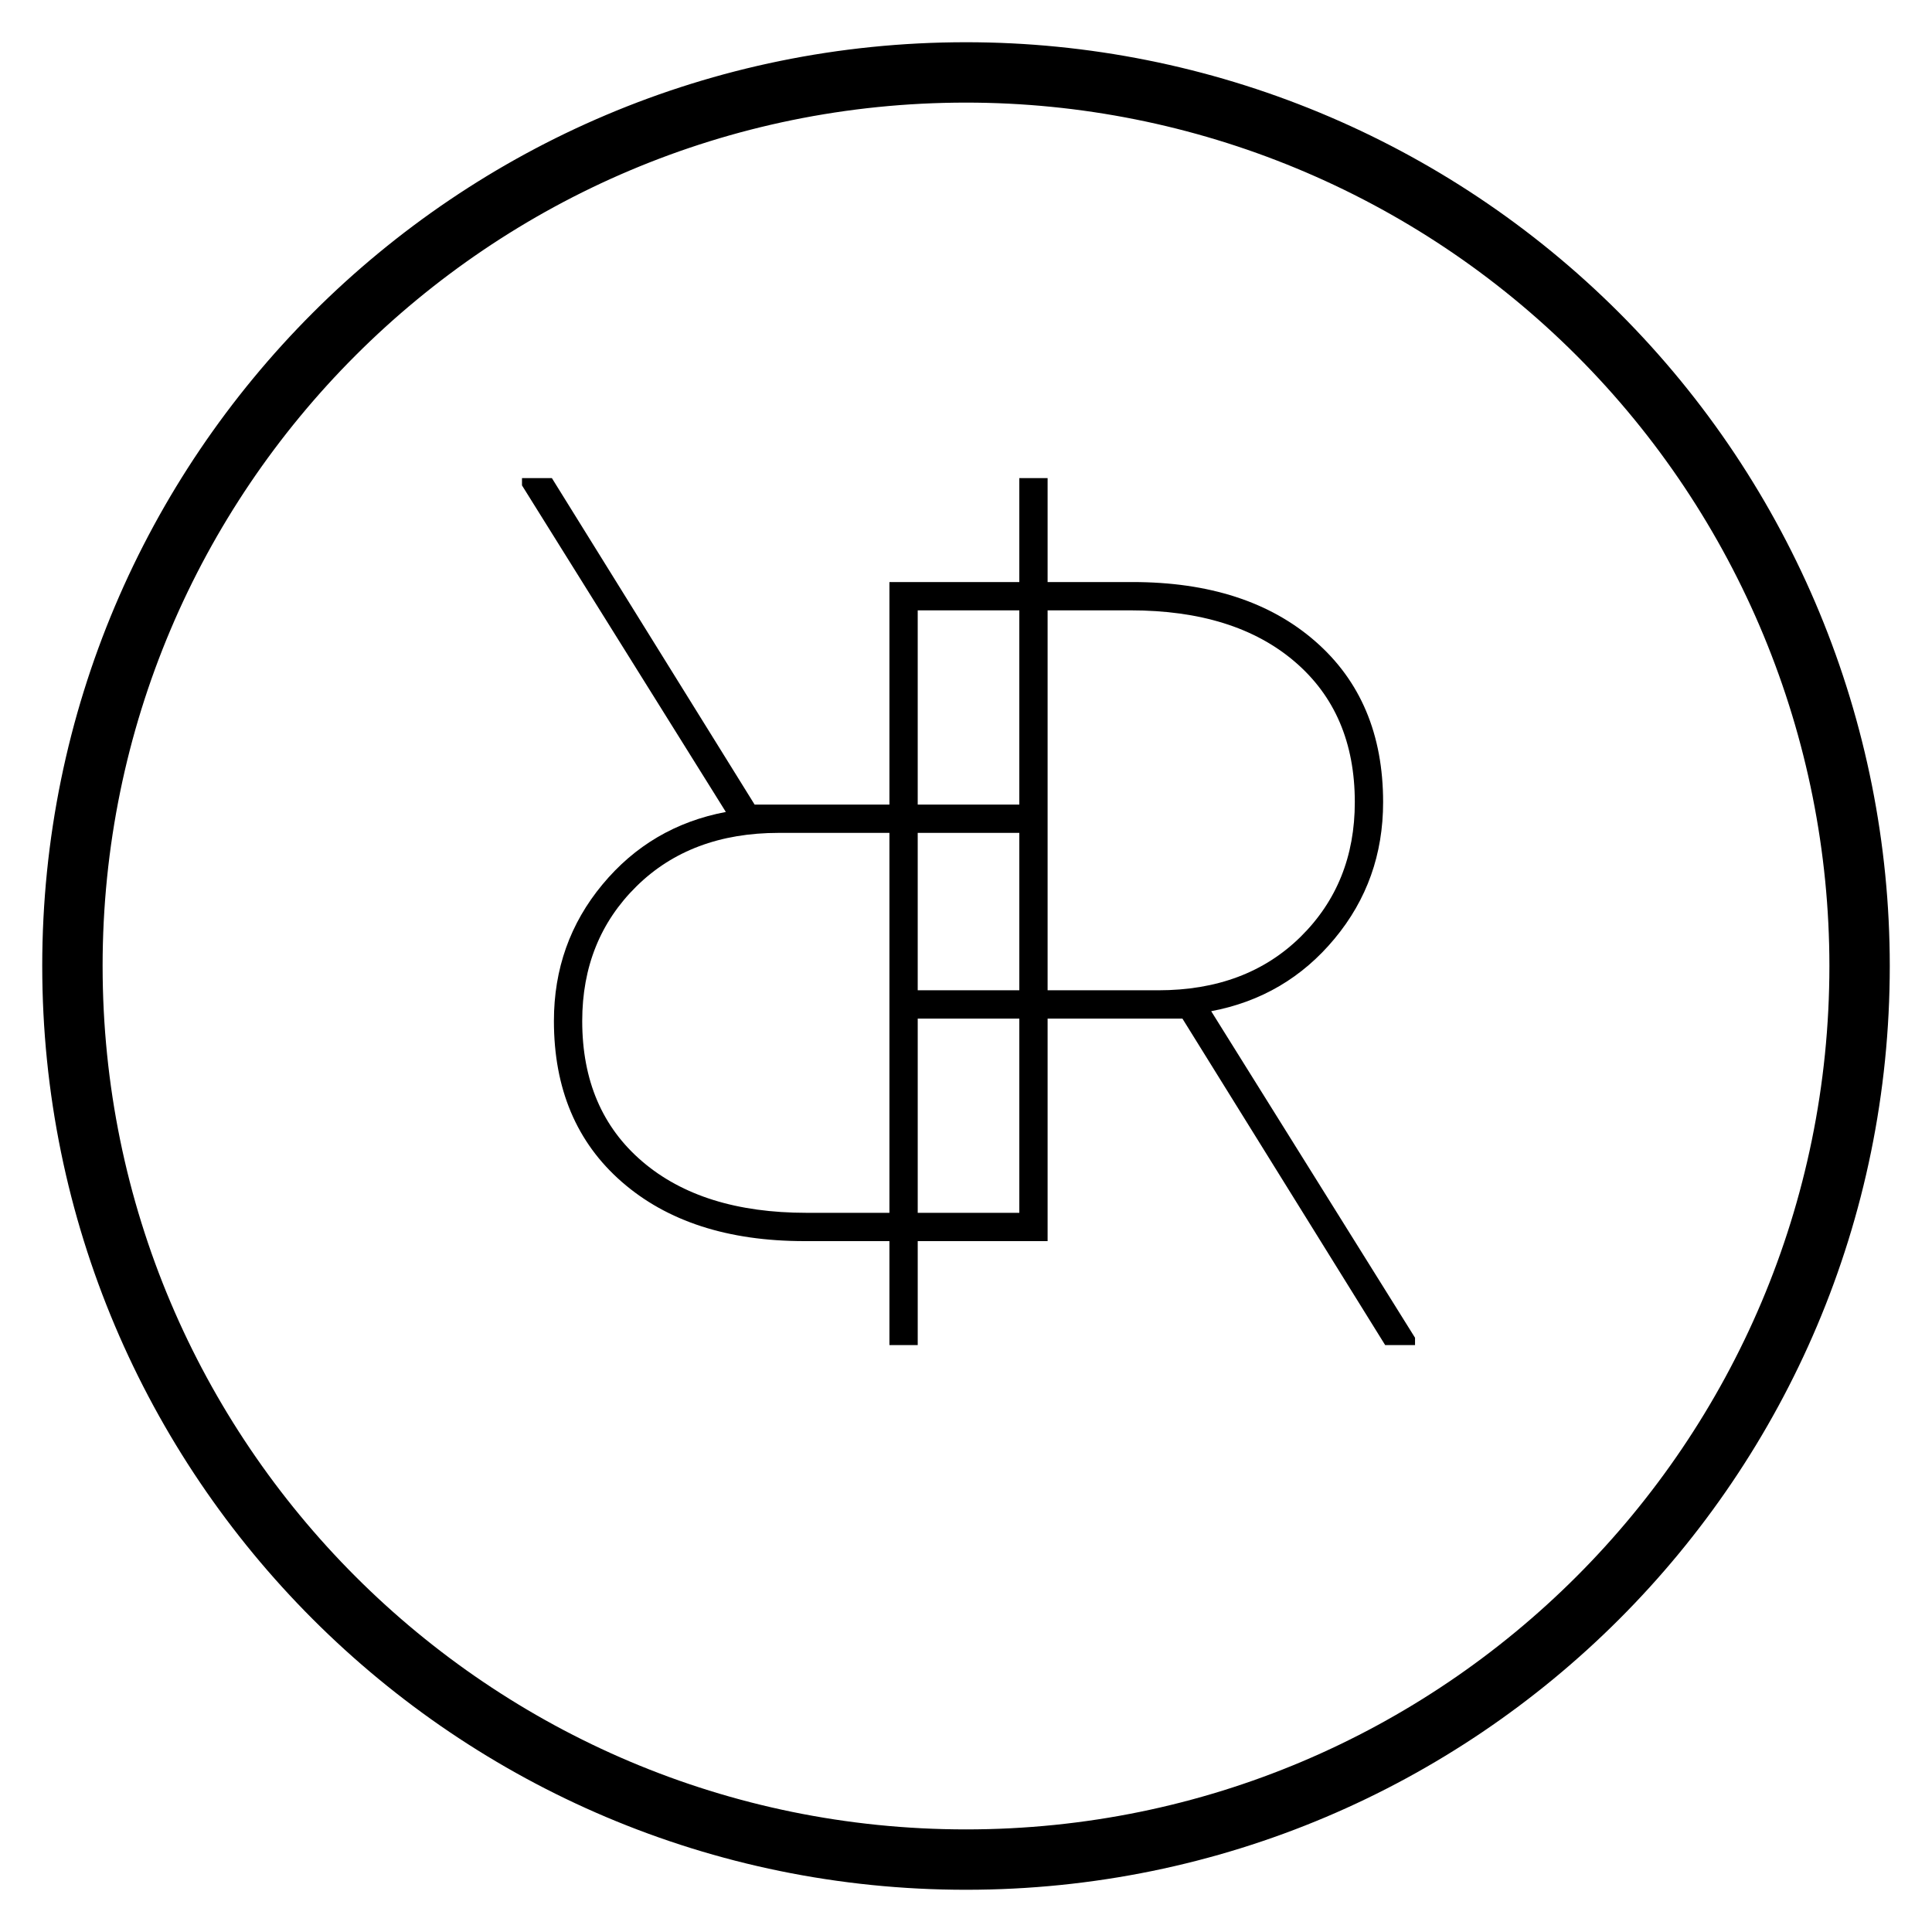
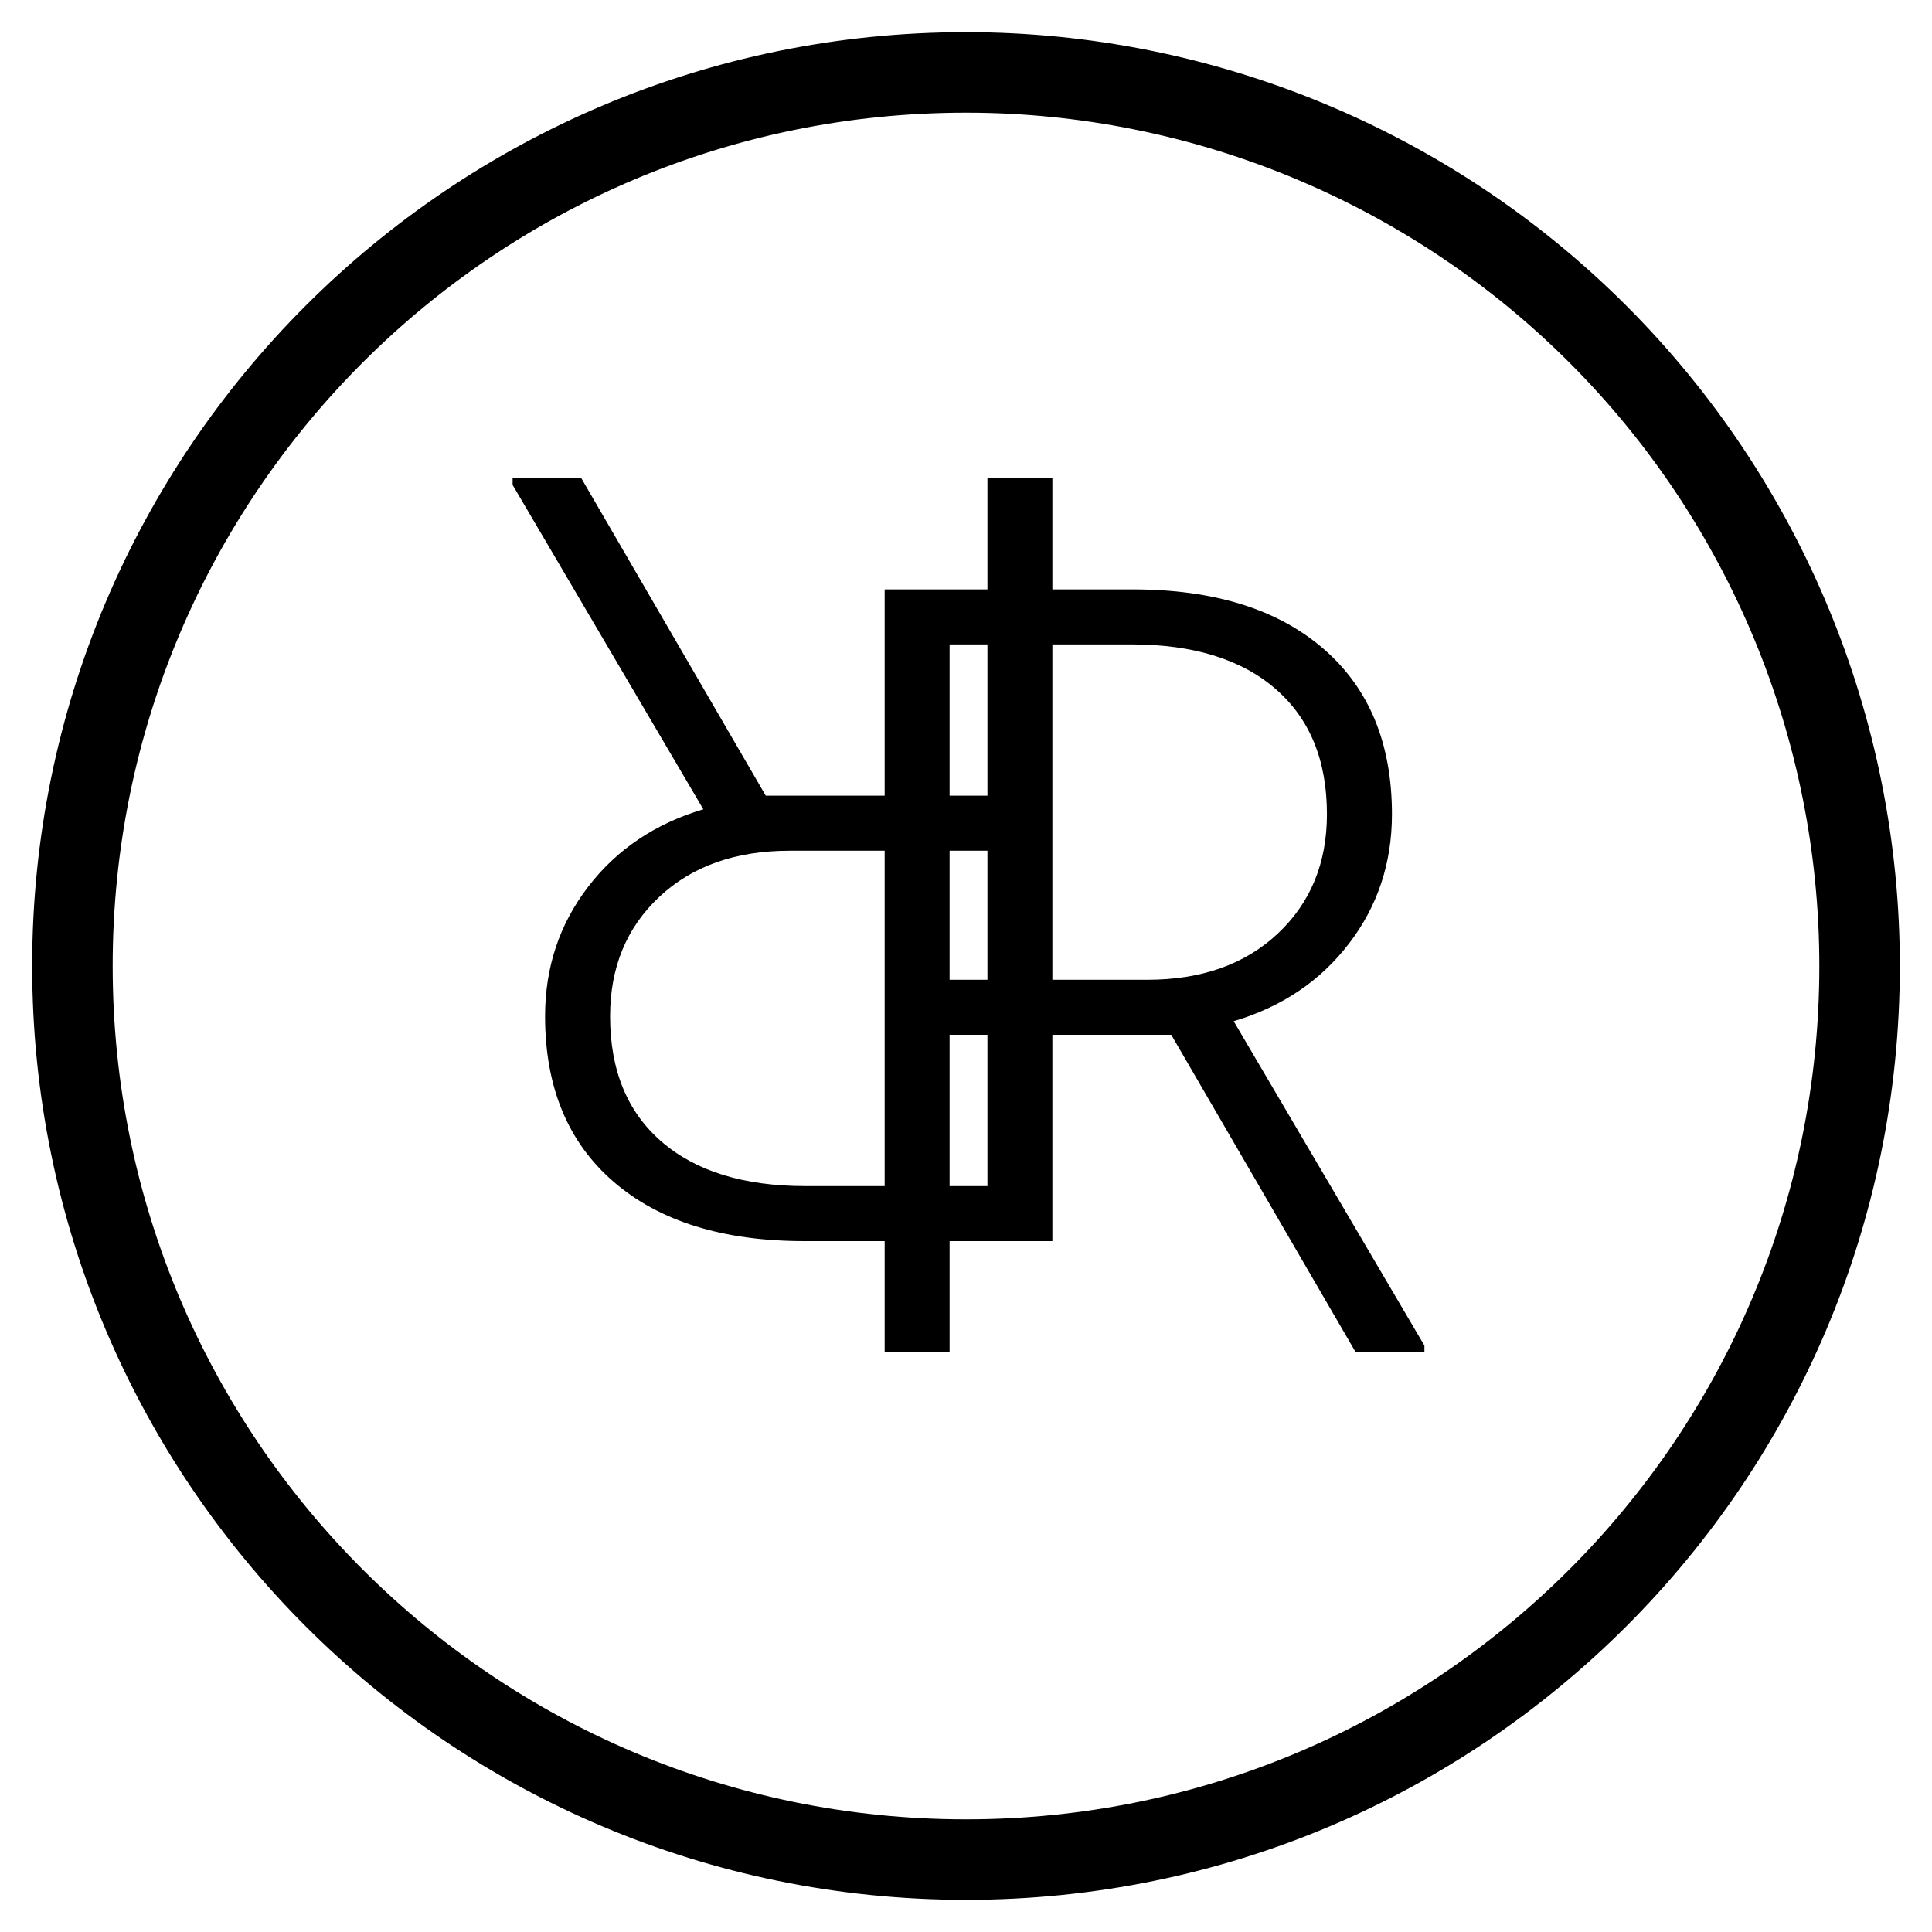
<svg xmlns="http://www.w3.org/2000/svg" version="1.1" viewBox="0.0 0.0 384.0 384.0" fill="none" stroke="none" stroke-linecap="square" stroke-miterlimit="10">
  <clipPath id="p.0">
    <path d="m0 0l384.0 0l0 384.0l-384.0 0l0 -384.0z" clip-rule="nonzero" />
  </clipPath>
  <g clip-path="url(#p.0)">
    <path fill="#000000" fill-opacity="0.0" d="m0 0l384.0 0l0 384.0l-384.0 0z" fill-rule="evenodd" />
+     <path fill="#000000" fill-opacity="0.0" d="m4.753 -20.175l437.853 0l0 424.349l-437.853 0z" fill-rule="evenodd" />
+     <path fill="#000000" d="m232.801 205.675l-44.062 0l0 63.125l-12.906 0l0 -151.656l49.266 0q24.266 0 37.906 11.766q13.656 11.766 13.656 32.922q0 14.578 -8.547 25.719q-8.531 11.141 -22.906 15.422l37.906 64.469l0 1.359l-13.641 0l-36.672 -63.125zm-44.062 -10.938l39.281 0q16.141 0 25.922 -9.156q9.797 -9.172 9.797 -23.75q0 -16.047 -10.203 -24.891q-10.203 -8.859 -28.641 -8.859l-36.156 0l0 66.656z" fill-rule="nonzero" />
+     <path fill="#000000" fill-opacity="0.0" d="m379.247 384l-437.853 0l0 -424.349l437.853 0z" fill-rule="evenodd" />
+     <path fill="#000000" d="m152.199 158.15l44.062 0l0 -63.125l12.906 0l0 151.656l-49.266 0q-24.266 0 -37.906 -11.766q-13.656 -11.766 -13.656 -32.922q0 -14.578 8.547 -25.719q8.531 -11.141 22.906 -15.422l-37.906 -64.469l0 -1.359l13.641 0l36.672 63.125zm44.062 10.938l-39.281 0q-16.141 0 -25.922 9.156q-9.797 9.172 -9.797 23.75q0 16.047 10.203 24.891q10.203 8.859 28.641 8.859l36.156 0l0 -66.656z" fill-rule="nonzero" />
    <path fill="#000000" fill-opacity="0.0" d="m14.394 192.0l0 0c0 -98.089 79.517 -177.606 177.606 -177.606l0 0c47.104 0 92.279 18.712 125.587 52.02c33.308 33.308 52.02 78.482 52.02 125.587l0 0c0 98.089 -79.517 177.606 -177.606 177.606l0 0c-98.089 0 -177.606 -79.517 -177.606 -177.606z" fill-rule="evenodd" />
-     <path stroke="#000000" stroke-width="12.0" stroke-linejoin="round" stroke-linecap="butt" d="m14.394 192.0l0 0c0 -98.089 79.517 -177.606 177.606 -177.606l0 0c47.104 0 92.279 18.712 125.587 52.02c33.308 33.308 52.02 78.482 52.02 125.587l0 0c0 98.089 -79.517 177.606 -177.606 177.606l0 0c-98.089 0 -177.606 -79.517 -177.606 -177.606z" fill-rule="evenodd" />
-     <path fill="#000000" fill-opacity="0.0" d="m6.331 -21.632l437.853 0l0 424.349l-437.853 0z" fill-rule="evenodd" />
-     <path fill="#000000" d="m235.014 202.452l-52.609 0l0 64.891l-5.625 0l0 -151.656l48.328 0q22.812 0 36.297 11.766q13.5 11.766 13.5 31.984q0 15.516 -9.641 27.125q-9.625 11.609 -24.531 14.422l40.516 64.906l0 1.453l-5.938 0l-40.297 -64.891zm-52.609 -5.625l47.812 0q17.5 0 28.281 -10.625q10.781 -10.625 10.781 -26.766q0 -17.719 -11.938 -27.922q-11.922 -10.203 -32.641 -10.203l-42.297 0l0 75.516z" fill-rule="nonzero" />
-     <path fill="#000000" fill-opacity="0.0" d="m377.669 384l-437.853 0l0 -424.349l437.853 0z" fill-rule="evenodd" />
-     <path fill="#000000" d="m149.986 159.916l52.609 0l0 -64.891l5.625 0l0 151.656l-48.328 0q-22.812 0 -36.297 -11.766q-13.5 -11.766 -13.5 -31.984q0 -15.516 9.641 -27.125q9.625 -11.609 24.531 -14.422l-40.516 -64.906l0 -1.453l5.938 0l40.297 64.891zm52.609 5.625l-47.812 0q-17.5 0 -28.281 10.625q-10.781 10.625 -10.781 26.766q0 17.719 11.937 27.922q11.922 10.203 32.641 10.203l42.297 0l0 -75.516z" fill-rule="nonzero" />
+     <path stroke="#000000" stroke-width="16.0" stroke-linejoin="round" stroke-linecap="butt" d="m14.394 192.0l0 0c0 -98.089 79.517 -177.606 177.606 -177.606l0 0c47.104 0 92.279 18.712 125.587 52.02c33.308 33.308 52.02 78.482 52.02 125.587l0 0c0 98.089 -79.517 177.606 -177.606 177.606l0 0c-98.089 0 -177.606 -79.517 -177.606 -177.606z" fill-rule="evenodd" />
  </g>
</svg>
